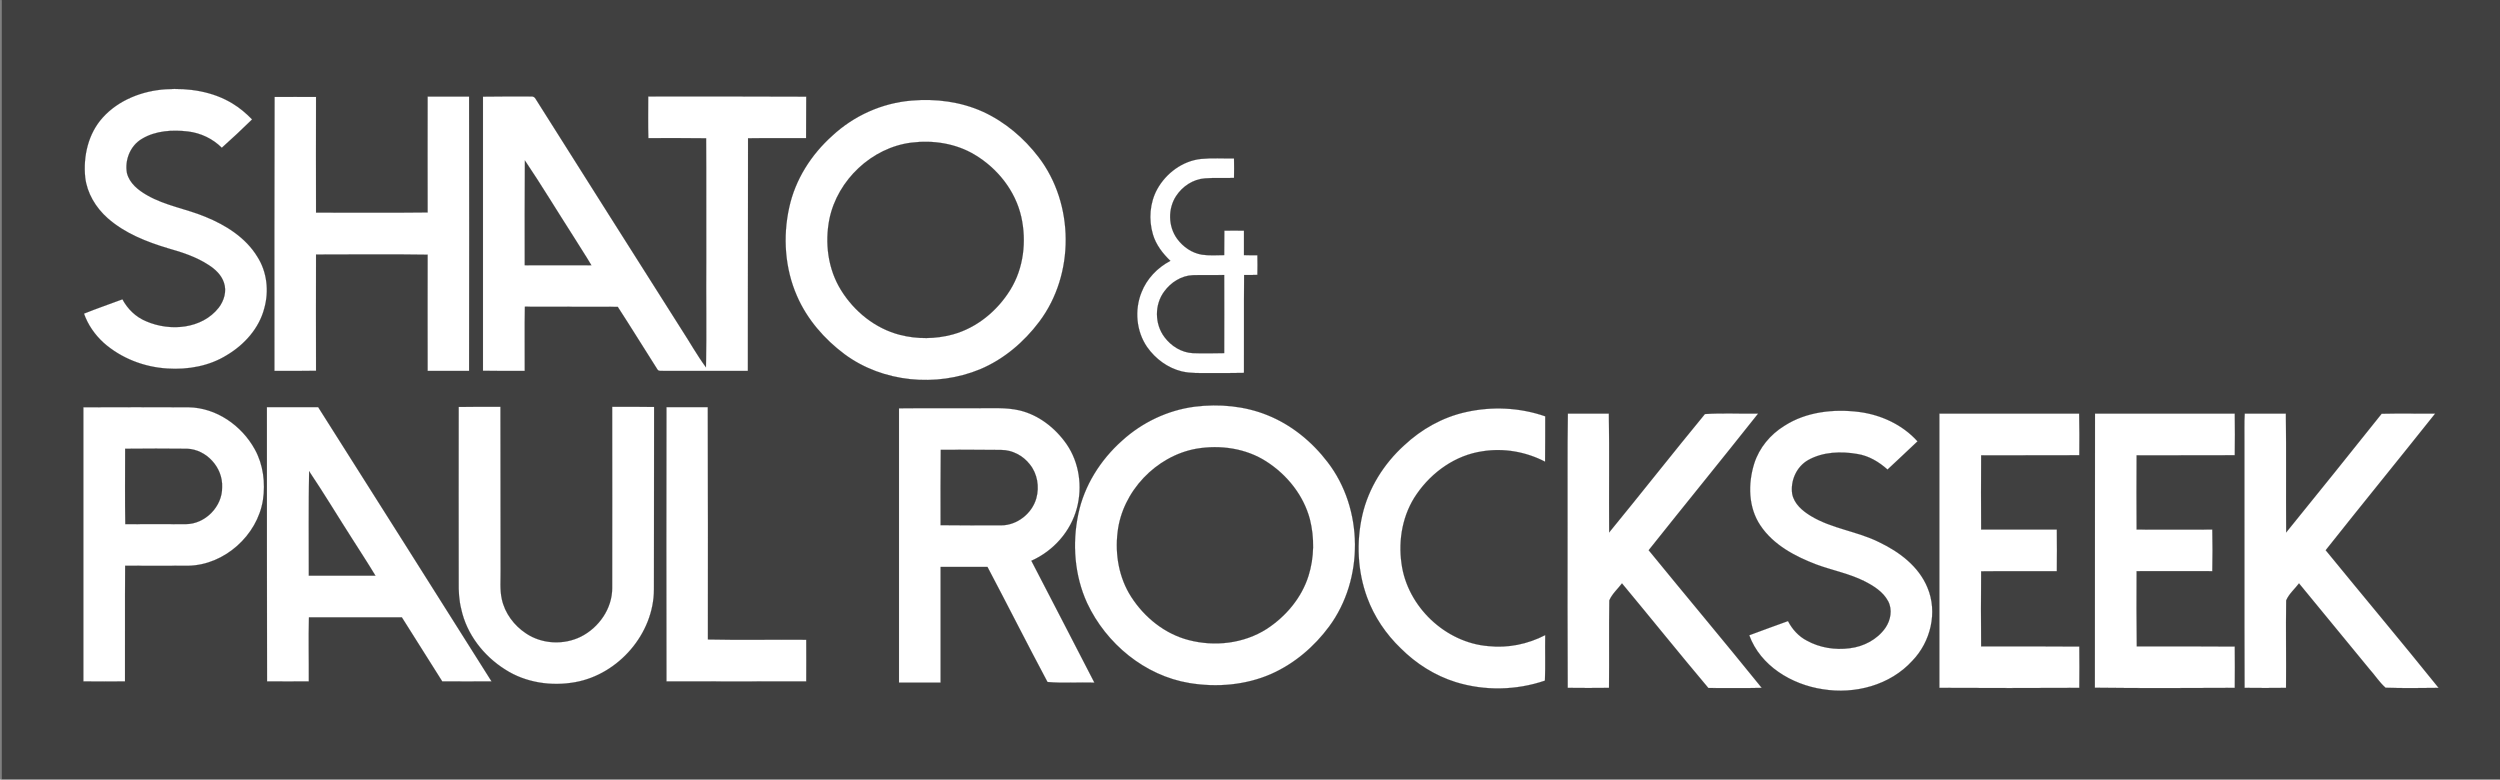
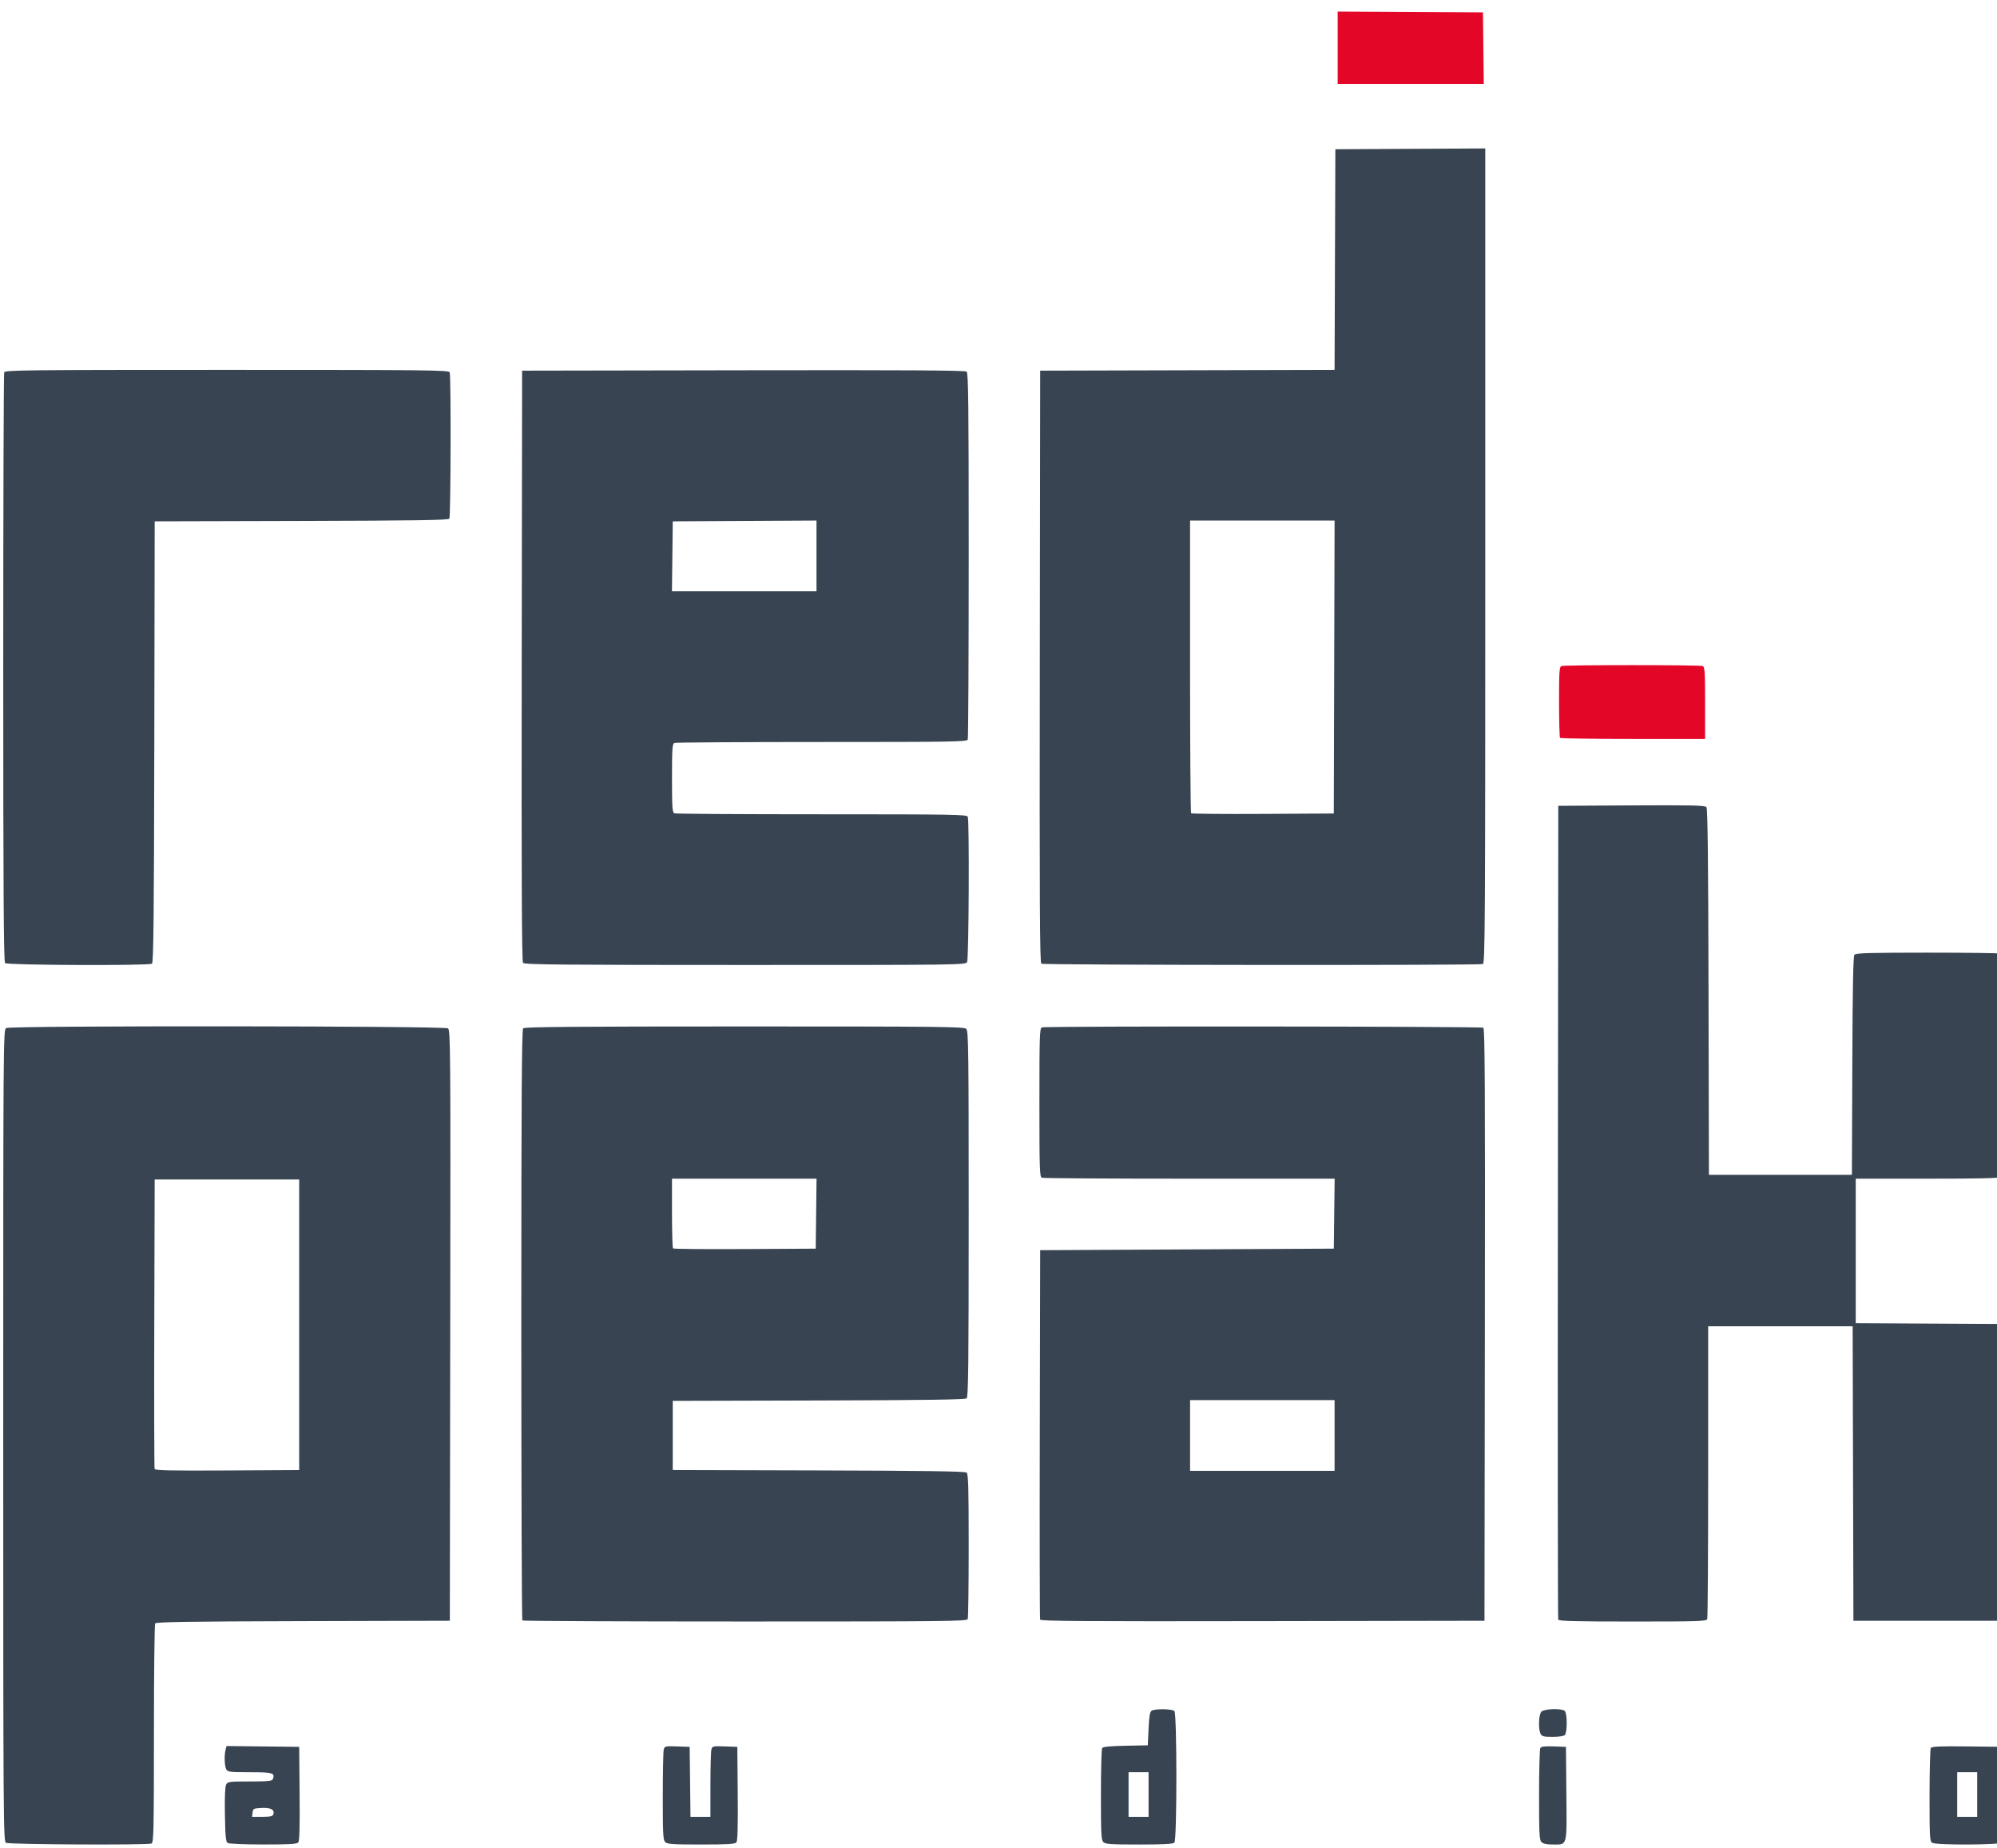
- <svg xmlns="http://www.w3.org/2000/svg" viewBox="0 0 2210.667 689.333" height="689.333" width="2210.667" xml:space="preserve" id="svg2" version="1.1">
-   <defs id="defs6" />
-   <g transform="matrix(1.333333,0,0,-1.333333,0,689.3333)" id="g10">
-     <path id="path12" style="fill:#242424;fill-opacity:0.557;fill-rule:nonzero;stroke:#242424;stroke-width:0.094;stroke-linecap:butt;stroke-linejoin:miter;stroke-miterlimit:10;stroke-dasharray:none;stroke-opacity:0.557" d="M 0,517 H 1 C 1,344.7 1,172.3 1,0 H 0 Z" />
-     <path id="path14" style="fill:#404040;fill-opacity:1;fill-rule:nonzero;stroke:#404040;stroke-width:0.094;stroke-linecap:butt;stroke-linejoin:miter;stroke-miterlimit:10;stroke-dasharray:none;stroke-opacity:1" d="M 1,517 H 1658 V 0 H 1 c 0,172.3 0,344.7 0,517 m 67.1,-78 c -9.6,-10.6 -13,-25.6 -11.6,-39.6 1.2,-10.5 7,-20.1 14.9,-27.1 11.3,-10 25.8,-15.7 40.1,-20 9.3,-2.6 18.7,-5.7 26.8,-11 4.4,-2.8 8.5,-6.6 10.2,-11.7 2,-5.7 0.1,-12 -3.4,-16.6 -11.2,-14.3 -32.4,-15.9 -48.1,-9.1 -6.9,2.8 -12.4,8.2 -15.8,14.6 -8.5,-3.2 -17.1,-6.1 -25.5,-9.5 2.6,-7.4 7.2,-14 13,-19.3 11.6,-10.3 26.9,-16.2 42.3,-17.1 13.7,-0.9 27.8,1.6 39.5,8.9 11.6,6.9 21.4,17.8 24.8,31.1 3.2,11.4 1.8,24.1 -4.6,34.1 -7.7,12.7 -20.9,21 -34.4,26.5 -12.7,5.3 -26.7,7.4 -38.7,14.3 -5.8,3.3 -11.7,7.9 -13.4,14.7 -1.6,8.6 2.2,18.2 9.9,22.7 9.1,5.5 20.3,6.1 30.6,4.9 8.4,-1 16.4,-4.8 22.4,-10.8 6.8,6.1 13.5,12.3 20.1,18.8 -3.9,4 -8.1,7.6 -12.9,10.5 -13.2,8.1 -29.2,10.5 -44.4,9.5 -15.5,-1 -31.3,-7.1 -41.8,-18.8 m 114,13.7 C 181.9,392.2 182,331.6 182,271 c 9.2,0 18.4,-0.1 27.6,0.1 0,25.7 -0.1,51.4 0,77.1 24.7,0 49.3,0.3 74,-0.1 0,-25.7 -0.1,-51.4 0,-77.1 9.2,0 18.3,0 27.5,0 0.1,60.7 0.1,121.3 0,182 -9.2,0 -18.3,0 -27.5,0 -0.1,-25.6 0,-51.3 0,-76.9 -24.7,-0.3 -49.3,-0.1 -74,-0.1 -0.1,25.5 0,51.1 0,76.7 -9.2,0.1 -18.4,0 -27.5,0 m 138.2,0.2 c 0,-60.6 0,-121.2 0,-181.8 9.2,-0.2 18.4,-0.1 27.7,-0.1 0.1,14.2 -0.2,28.4 0.1,42.6 20.5,-0.1 41,-0.1 61.6,-0.1 8.9,-13.7 17.5,-27.7 26.3,-41.5 0.8,-1.4 2.7,-0.8 3.9,-1 18.7,0 37.4,0 56.1,0 0.1,51.5 0,102.9 0.1,154.3 12.8,0.2 25.7,0 38.5,0.1 0.1,9.2 0,18.3 0.1,27.5 -35,0.2 -69.9,0.1 -104.8,0.1 0,-9.2 -0.2,-18.4 0.1,-27.6 12.8,0 25.6,0.1 38.3,-0.1 0.2,-27.1 0,-54.2 0.1,-81.3 -0.2,-23.5 0.3,-47.1 -0.2,-70.6 -6,8.1 -10.9,17 -16.4,25.4 -32.2,50.8 -64.4,101.6 -96.5,152.5 -0.6,1.3 -1.9,1.9 -3.2,1.7 -10.6,0 -21.2,0.1 -31.8,-0.1 m 284.2,-2.6 C 585,448.7 566.3,440.3 552,427 c -14,-12.5 -24.6,-29.1 -28.6,-47.6 -4.3,-19.4 -2.9,-40.4 5.2,-58.8 6.7,-15.4 18.1,-28.5 31.5,-38.5 25.4,-18.8 60.9,-22 89.9,-10 15.7,6.6 29.1,18 39.3,31.6 23.5,31.3 23.3,78 -0.5,109.1 -9.7,12.7 -22.3,23.4 -36.9,30.1 -14.8,6.7 -31.3,8.8 -47.4,7.4 m 192,-38.7 c -12.2,-1.3 -23.1,-9.4 -29,-20 -5,-9.1 -5.8,-20.2 -2.9,-30 2,-6.9 6.5,-12.7 11.6,-17.6 -8.6,-4.5 -15.7,-11.9 -19.2,-21 -4.7,-11.7 -3.4,-25.8 3.8,-36.2 5.5,-7.8 13.6,-13.8 22.9,-16.1 6,-1.4 12.2,-1.1 18.3,-1.1 7.7,0 15.3,-0.1 23,0.1 0.1,21.6 -0.1,43.3 0.1,64.9 2.9,0 5.9,0 8.8,0.1 0.1,4.3 0.1,8.7 0,13 -3,0 -5.9,0 -8.9,0.1 0,5.4 0,10.8 0,16.2 -4.4,0.1 -8.7,0.1 -13,0 -0.1,-5.4 0,-10.8 -0.1,-16.2 -4.9,-0.1 -9.9,-0.4 -14.8,0.3 -6.7,1.1 -12.5,5.2 -16.4,10.5 -6,8.2 -6.2,20 -0.7,28.4 4.2,6.4 11.2,11.1 19,11.7 6.4,0.5 12.9,0.1 19.4,0.3 0.1,4.3 0.1,8.6 0,12.9 -7.3,-0.1 -14.6,0.4 -21.9,-0.3 M 792.4,247.3 C 774.5,245 757.5,236.9 744.2,224.8 729.8,212 719,194.9 715.1,176 c -4.1,-19.6 -2.5,-40.7 5.9,-59 12.6,-26.9 38.2,-48.1 67.8,-53 18.2,-3 37.3,-1.4 54.2,6 15.4,6.8 28.6,18.1 38.5,31.5 23.2,31.4 22.8,78.1 -1,109 -10.3,13.5 -23.9,24.7 -39.8,31.1 -15.2,6.2 -32.1,7.7 -48.3,5.7 M 55.3,246.9 c 0,-60.6 0,-121.2 0,-181.8 9.2,-0.1 18.4,-0.1 27.6,0 0.1,25.6 -0.1,51.1 0.1,76.7 14,0 28,-0.1 42,0 23.9,0.5 45.7,20.1 49.4,43.6 1.7,11.4 0.2,23.5 -5.4,33.6 -8.7,15.8 -25.5,27.6 -43.9,27.9 -23.3,0.1 -46.6,0.1 -69.8,0 M 177,247 c 0,-60.7 0,-121.3 0.1,-181.9 9.2,0 18.4,-0.1 27.7,0 0.1,14.2 -0.3,28.4 0.1,42.5 20.6,-0.1 41.1,0.1 61.6,0 9,-14.2 17.9,-28.3 26.8,-42.5 10.9,-0.1 21.8,0 32.7,0 -38.3,60.7 -76.6,121.3 -115,181.9 -11.4,0 -22.7,0 -34,0 m 127.2,0.1 c -0.1,-38.7 0,-77.4 0,-116.1 -0.1,-6 0.2,-12.1 1.7,-18 3.6,-16.6 14.8,-31 29.1,-40 13.6,-8.8 30.8,-11.3 46.6,-8.4 28.6,5.2 52,32.1 52.1,61.4 0.1,40.3 0,80.7 0.1,121.1 -9.3,0.2 -18.5,0.1 -27.8,0.1 0,-40.1 0.1,-80.2 0,-120.3 0,-13.5 -8.8,-26.1 -20.7,-32.1 -11.4,-5.7 -25.8,-5 -36.4,2.1 -7.9,5.2 -14.1,13.4 -16.1,22.8 -1.4,6.3 -0.7,12.9 -0.8,19.3 -0.1,36 0,72.1 -0.1,108.2 -9.2,0 -18.5,0.1 -27.7,-0.1 M 442,247 c -0.1,-60.7 -0.1,-121.3 0,-181.9 30.9,0 61.8,-0.1 92.7,0 0,9.2 0.1,18.4 0,27.6 -21.7,0.2 -43.5,-0.3 -65.2,0.2 0,51.4 0.1,102.7 -0.1,154.1 -9.1,0 -18.3,0 -27.4,0 m 154.2,-0.8 c 0,-60.6 0,-121.3 0,-181.9 9.2,0 18.4,0 27.6,0 0.1,25.6 -0.1,51.1 0,76.7 10.4,0 20.7,0 31.1,0 13.4,-25.4 26.3,-51 39.8,-76.3 10.3,-0.9 20.8,-0.1 31.1,-0.4 -13.8,27 -27.9,53.8 -41.8,80.8 14.6,6.5 26.1,19.4 30.2,34.9 3.8,14.2 1.6,30.2 -6.8,42.4 -7.5,10.8 -18.6,19.5 -31.5,22.5 -8.8,2 -17.9,1.3 -26.9,1.4 -17.6,-0.1 -35.2,0.1 -52.8,-0.1 m 375.9,-2.5 c -15.3,-3.4 -29.4,-11.3 -40.8,-22 -13.5,-12.2 -23.7,-28.4 -27.8,-46.3 -4.1,-18 -3.2,-37.3 3.2,-54.7 4.7,-12.8 12.5,-24.3 22.3,-33.7 10.2,-10.2 22.7,-18.1 36.5,-22.4 19.1,-5.9 40.1,-5.5 59.1,1 0.4,10.1 0,20.1 0.2,30.2 -11.6,-6 -24.7,-8.7 -37.7,-7.3 -28.6,2.3 -53.8,26.3 -57.6,54.7 -2.3,15.9 0.8,32.9 10.1,46.2 10.1,14.6 25.7,25.7 43.5,28.3 14.2,2.3 28.9,-0.3 41.6,-6.9 0.1,10 0.1,20.1 0.1,30.1 -16.9,5.9 -35.4,6.7 -52.7,2.8 m 211.3,-9.1 c -9.3,-5.7 -16.7,-14.6 -20,-25 -4.2,-13.4 -4,-29.1 4.1,-41.1 8.6,-12.9 23,-20.5 37.2,-25.9 10.6,-3.9 21.8,-6 31.9,-11.1 6.1,-3.1 12.3,-7 15.6,-13.2 3,-5.6 1.7,-12.6 -1.8,-17.7 -5.4,-7.7 -14.4,-12.4 -23.6,-13.5 -9.7,-1.3 -20,0.3 -28.6,5.1 -5.4,2.8 -9.6,7.5 -12.4,12.9 -8.6,-3 -17.1,-6.3 -25.7,-9.4 7.4,-20.3 28.1,-32.7 48.7,-35.8 21.3,-3.5 44.7,2.6 59.5,18.9 12.1,12.5 16.9,32.2 10,48.5 -5.8,14.1 -18.6,23.7 -32,30.1 -14.5,7.3 -31.4,8.9 -45.5,17.5 -5.4,3.3 -10.9,7.9 -12.2,14.5 -1.3,8.7 2.8,18.1 10.6,22.5 9.8,5.5 21.8,5.9 32.7,4 7.5,-1.2 14.2,-5.2 19.9,-10.3 6.6,6.2 13.3,12.4 19.9,18.7 -9.9,11 -24.1,17.6 -38.7,19.5 -16.9,2.1 -35,0.2 -49.6,-9.2 m -143.6,8.1 c -0.4,-25.2 -0.1,-50.5 -0.2,-75.7 0,-35.4 -0.1,-70.8 0.1,-106.2 9.1,-0.1 18.3,-0.1 27.4,0 0.2,19.3 -0.1,38.7 0.2,58 1.8,4.3 5.6,7.6 8.4,11.3 19.2,-23.1 38,-46.5 57.3,-69.4 11.8,0.1 23.6,-0.2 35.4,0.1 -24.8,30.7 -50.1,60.8 -75,91.3 24.1,30.3 48.6,60.3 72.6,90.6 -11.8,-0.2 -23.6,0.5 -35.3,-0.3 -21.4,-26 -42.2,-52.5 -63.5,-78.5 -0.2,26.3 0.2,52.5 -0.2,78.8 -9,0 -18.1,0 -27.2,0 m 246.4,0 c 0,-60.6 0,-121.3 0,-181.9 30.9,-0.2 61.9,-0.1 92.8,0 0.1,9.1 0.1,18.3 0,27.4 -21.7,0.2 -43.4,0.1 -65.1,0.1 -0.2,16.6 -0.1,33.2 0,49.8 16.7,0.2 33.4,0 50.2,0.1 0.1,9.2 0.1,18.4 0,27.6 -16.8,0.1 -33.5,-0.1 -50.2,0 -0.1,16.4 -0.1,32.8 0,49.2 21.7,0.1 43.4,0 65.1,0.1 0.1,9.2 0.1,18.4 -0.1,27.6 -30.9,0 -61.8,0 -92.7,0 m 103.2,0 c -0.1,-60.6 0,-121.2 -0.1,-181.8 31,-0.4 61.9,-0.2 92.8,-0.1 0.1,9.1 0.1,18.3 0,27.4 -21.7,0.2 -43.4,0.1 -65,0.1 -0.2,16.6 -0.2,33.2 -0.1,49.9 16.7,0.1 33.5,0 50.2,0 0.2,9.2 0.2,18.4 0,27.6 -16.7,0 -33.5,-0.1 -50.2,0 -0.1,16.4 -0.1,32.8 0,49.2 21.7,0.1 43.4,0 65.1,0.1 0.1,9.2 0.2,18.4 0,27.6 -30.9,0 -61.8,0 -92.7,0 m 99.3,0 c -0.4,-6.2 -0.1,-12.5 -0.2,-18.7 0.1,-54.4 -0.1,-108.8 0.1,-163.2 9.2,-0.1 18.3,-0.1 27.5,0 0.2,19.3 -0.2,38.7 0.1,58 1.8,4.3 5.7,7.6 8.5,11.3 15.6,-18.9 31.1,-37.8 46.6,-56.7 3.7,-4.1 6.7,-8.9 10.8,-12.5 11.7,-0.4 23.5,-0.2 35.2,-0.1 -24.7,30.7 -50,60.8 -74.9,91.3 24,30.3 48.5,60.3 72.6,90.6 -11.8,-0.1 -23.6,0.2 -35.5,-0.1 -21,-26.3 -42.1,-52.6 -63.3,-78.7 -0.2,26.3 0.1,52.5 -0.2,78.8 -9.1,0 -18.2,0 -27.3,0 z" />
-     <path id="path16" style="fill:#404040;fill-opacity:1;fill-rule:nonzero;stroke:#404040;stroke-width:0.094;stroke-linecap:butt;stroke-linejoin:miter;stroke-miterlimit:10;stroke-dasharray:none;stroke-opacity:1" d="m 604.4,422.4 c 14.4,1.8 29.5,-0.5 42,-8 15.1,-9 27,-23.9 30.9,-41.2 3.6,-16.2 1.6,-34 -7.2,-48.3 -8.6,-14 -22.2,-25.3 -38.2,-29.7 -11.4,-3.1 -23.6,-3.2 -35,-0.3 -16.4,4.2 -30.4,15.5 -39.2,29.8 -8.6,13.9 -10.8,31.2 -7.6,47.2 5.4,25.8 28.1,47.2 54.3,50.5 z" />
-     <path id="path18" style="fill:#404040;fill-opacity:1;fill-rule:nonzero;stroke:#404040;stroke-width:0.094;stroke-linecap:butt;stroke-linejoin:miter;stroke-miterlimit:10;stroke-dasharray:none;stroke-opacity:1" d="m 348.1,410.6 c 11.1,-16.5 21.4,-33.6 32.2,-50.4 3.9,-6.4 8.1,-12.6 11.9,-19.1 -14.7,-0.1 -29.4,0 -44.2,0 0,23.1 -0.1,46.3 0.1,69.5 z" />
-     <path id="path20" style="fill:#404040;fill-opacity:1;fill-rule:nonzero;stroke:#404040;stroke-width:0.094;stroke-linecap:butt;stroke-linejoin:miter;stroke-miterlimit:10;stroke-dasharray:none;stroke-opacity:1" d="m 772.2,323.8 c 4.4,6 11.3,10.4 18.9,10.7 6.9,0.2 13.8,0 20.8,0.1 0.1,-17.3 0,-34.6 0,-51.8 -7,-0.1 -14,-0.3 -20.9,0 -7.5,0.4 -14.3,4.7 -18.7,10.6 -6.6,8.7 -6.7,21.7 -0.1,30.4 z" />
-     <path id="path22" style="fill:#404040;fill-opacity:1;fill-rule:nonzero;stroke:#404040;stroke-width:0.094;stroke-linecap:butt;stroke-linejoin:miter;stroke-miterlimit:10;stroke-dasharray:none;stroke-opacity:1" d="m 793.4,219.4 c 15.8,2.7 32.9,0.3 46.5,-8.5 13.7,-8.8 24.6,-22.4 28.8,-38.2 3.1,-12.3 2.9,-25.5 -0.9,-37.6 -4.6,-14.6 -15,-26.9 -27.7,-35.2 -15.2,-9.7 -34.4,-11.9 -51.7,-7.4 -15.9,4.1 -29.4,15 -38.2,28.7 -8.1,12.6 -10.8,28.1 -9,42.9 3.1,27 25.5,50.5 52.2,55.3 z" />
-     <path id="path24" style="fill:#404040;fill-opacity:1;fill-rule:nonzero;stroke:#404040;stroke-width:0.094;stroke-linecap:butt;stroke-linejoin:miter;stroke-miterlimit:10;stroke-dasharray:none;stroke-opacity:1" d="m 83,219.4 c 13.6,0.1 27.3,0.2 41,0 12.9,-0.4 23.9,-12.5 23.3,-25.4 0.3,-12.9 -11.3,-24.7 -24.2,-24.6 -13.4,0 -26.7,0.1 -40,0 -0.3,16.6 -0.1,33.3 -0.1,50 z" />
-     <path id="path26" style="fill:#404040;fill-opacity:1;fill-rule:nonzero;stroke:#404040;stroke-width:0.094;stroke-linecap:butt;stroke-linejoin:miter;stroke-miterlimit:10;stroke-dasharray:none;stroke-opacity:1" d="m 623.9,218.7 c 13.4,0 26.8,0.1 40.1,-0.1 7.4,0 14.5,-3.8 19,-9.6 5,-6.2 6.4,-14.8 4.3,-22.4 -2.8,-10.1 -12.7,-18 -23.3,-18 -13.4,0 -26.8,-0.1 -40.2,0.1 0,16.6 -0.1,33.3 0.1,50 z" />
-     <path id="path28" style="fill:#404040;fill-opacity:1;fill-rule:nonzero;stroke:#404040;stroke-width:0.094;stroke-linecap:butt;stroke-linejoin:miter;stroke-miterlimit:10;stroke-dasharray:none;stroke-opacity:1" d="m 205,204.5 c 10,-14.9 19.3,-30.4 29,-45.5 5,-7.9 10.2,-15.8 15,-23.8 -14.7,0 -29.4,0 -44.2,0 0,23.1 -0.2,46.2 0.2,69.3 z" />
+ <svg xmlns="http://www.w3.org/2000/svg" width="160mm" height="148mm" viewBox="0 0 160 148" version="1.1" id="svg8">
+   <defs id="defs2" />
+   <g id="layer1" transform="translate(0,-149)">
+     <path id="path35" d="m 0.475,296.618 c -0.204,-0.119 -0.216,-1.803 -0.216,-32.633 0,-32.013 0.004,-32.509 0.238,-32.635 0.376,-0.201 35.123,-0.175 35.398,0.026 0.196,0.144 0.207,1.678 0.178,23.803 l -0.032,23.649 -11.756,0.031 c -9.217,0.025 -11.777,0.065 -11.853,0.185 -0.054,0.084 -0.098,4.069 -0.099,8.855 -0.002,7.82 -0.022,8.709 -0.197,8.776 -0.346,0.133 -11.427,0.078 -11.661,-0.058 z M 23.971,255.119 v -11.64 h -5.789 -5.789 l -0.032,11.517 c -0.017,6.334 -0.005,11.586 0.027,11.672 0.047,0.122 1.277,0.148 5.821,0.123 l 5.762,-0.032 z m -5.728,41.512 c -0.15,-0.095 -0.192,-0.52 -0.223,-2.27 -0.025,-1.402 0.009,-2.242 0.097,-2.407 0.127,-0.237 0.246,-0.253 1.904,-0.253 1.458,0 1.781,-0.032 1.839,-0.185 0.191,-0.498 0.005,-0.554 -1.839,-0.554 -1.622,0 -1.779,-0.02 -1.896,-0.238 -0.14,-0.261 -0.167,-1.14 -0.049,-1.581 l 0.075,-0.279 2.91,0.033 2.91,0.033 0.033,3.742 c 0.023,2.658 -0.008,3.791 -0.107,3.911 -0.111,0.134 -0.697,0.168 -2.804,0.167 -1.465,-10e-4 -2.747,-0.054 -2.849,-0.118 z m 3.651,-2.283 c 0.143,-0.372 -0.2,-0.566 -0.93,-0.527 -0.649,0.034 -0.691,0.056 -0.728,0.375 l -0.039,0.339 h 0.813 c 0.612,0 0.83,-0.046 0.884,-0.186 z m 31.4,2.21 c -0.167,-0.167 -0.193,-0.672 -0.192,-3.664 9.86e-4,-1.909 0.036,-3.598 0.077,-3.753 0.072,-0.268 0.124,-0.28 1.076,-0.246 l 1.001,0.035 0.033,2.802 0.033,2.802 h 0.798 0.798 l 0.002,-2.556 c 9.85e-4,-1.406 0.036,-2.683 0.077,-2.838 0.072,-0.268 0.124,-0.28 1.076,-0.246 l 1.001,0.036 0.033,3.742 c 0.023,2.658 -0.008,3.791 -0.107,3.911 -0.111,0.134 -0.702,0.169 -2.826,0.169 -2.278,0 -2.715,-0.029 -2.879,-0.194 z m 35.104,0 c -0.167,-0.167 -0.193,-0.683 -0.192,-3.788 9.9e-4,-1.977 0.045,-3.662 0.097,-3.744 0.066,-0.104 0.641,-0.161 1.877,-0.185 l 1.781,-0.034 0.062,-1.329 c 0.046,-0.997 0.108,-1.358 0.246,-1.445 0.267,-0.168 1.648,-0.148 1.823,0.028 0.212,0.212 0.212,10.331 0,10.544 -0.106,0.106 -0.907,0.148 -2.824,0.148 -2.269,0 -2.706,-0.029 -2.87,-0.194 z m 3.625,-3.81 v -1.786 h -0.801 -0.801 v 1.786 1.786 h 0.801 0.801 z m 31.479,3.81 c -0.167,-0.167 -0.193,-0.683 -0.192,-3.788 0.001,-1.977 0.047,-3.666 0.103,-3.753 0.072,-0.114 0.379,-0.149 1.076,-0.123 l 0.975,0.036 0.033,3.757 c 0.038,4.305 0.102,4.065 -1.094,4.065 -0.478,0 -0.769,-0.062 -0.9,-0.194 z m 31.308,0.06 c -0.198,-0.115 -0.215,-0.429 -0.214,-3.784 0.001,-2.012 0.047,-3.729 0.101,-3.815 0.077,-0.121 0.758,-0.149 2.985,-0.123 l 2.886,0.033 0.033,3.757 c 0.03,3.423 0.014,3.77 -0.177,3.911 -0.265,0.194 -5.284,0.213 -5.614,0.021 z m 3.603,-3.87 v -1.786 h -0.801 -0.801 v 1.786 1.786 h 0.801 0.801 z m -34.977,-4.857 c -0.202,-0.378 -0.159,-1.561 0.066,-1.785 0.236,-0.236 1.651,-0.271 1.876,-0.046 0.085,0.085 0.148,0.493 0.148,0.961 0,0.468 -0.063,0.876 -0.148,0.961 -0.086,0.086 -0.497,0.148 -0.981,0.148 -0.698,0 -0.854,-0.039 -0.961,-0.238 z m -81.586,-9.082 c -0.045,-0.045 -0.082,-10.704 -0.082,-23.686 0,-18.194 0.034,-23.638 0.148,-23.752 0.114,-0.114 4.219,-0.148 17.728,-0.148 15.818,0 17.6,0.019 17.774,0.194 0.174,0.174 0.194,1.688 0.194,14.827 0,12.115 -0.029,14.657 -0.166,14.771 -0.119,0.099 -3.467,0.146 -11.855,0.169 l -11.69,0.031 v 2.771 2.771 l 11.69,0.031 c 8.388,0.022 11.736,0.07 11.855,0.169 0.135,0.112 0.166,1.211 0.166,5.84 0,3.136 -0.034,5.79 -0.075,5.897 -0.068,0.176 -1.754,0.195 -17.84,0.195 -9.771,0 -17.802,-0.037 -17.847,-0.082 z m 23.539,-32.589 0.033,-2.802 h -5.791 -5.791 v 2.751 c 0,1.513 0.038,2.788 0.083,2.834 0.046,0.046 2.637,0.069 5.758,0.051 l 5.675,-0.032 z m 17.946,32.518 c -0.032,-0.085 -0.044,-6.778 -0.027,-14.874 l 0.032,-14.719 11.763,-0.062 11.763,-0.062 0.033,-2.802 0.033,-2.802 H 95.3 c -6.398,0 -11.72,-0.034 -11.827,-0.075 -0.174,-0.067 -0.195,-0.713 -0.195,-6.022 0,-5.31 0.021,-5.956 0.195,-6.022 0.294,-0.113 35.194,-0.086 35.372,0.027 0.123,0.078 0.148,4.92 0.123,23.801 l -0.031,23.703 -17.771,0.031 c -14.152,0.025 -17.783,0 -17.83,-0.123 z m 23.592,-14.75 v -2.833 h -5.789 -5.789 v 2.833 2.833 h 5.789 5.789 z m 17.917,14.75 c -0.032,-0.085 -0.044,-14.787 -0.027,-32.672 l 0.032,-32.518 5.865,-0.032 c 4.818,-0.026 5.89,-0.002 6.004,0.135 0.101,0.121 0.147,4.176 0.17,14.813 l 0.031,14.646 h 5.728 5.728 l 0.032,-8.734 c 0.022,-6.202 0.071,-8.782 0.169,-8.899 0.111,-0.134 1.215,-0.166 5.84,-0.166 3.136,0 5.79,0.034 5.897,0.075 0.175,0.067 0.195,0.967 0.195,8.905 0,6.704 -0.036,8.866 -0.148,8.978 -0.111,0.111 -1.593,0.148 -5.912,0.148 h -5.765 v 5.788 5.788 l 5.881,0.032 5.881,0.032 v 11.886 11.886 h -5.974 -5.974 l -0.031,-11.794 -0.031,-11.794 h -5.788 -5.788 v 11.63 c 0,6.396 -0.034,11.717 -0.075,11.825 -0.067,0.174 -0.709,0.195 -5.978,0.195 -4.609,0 -5.916,-0.034 -5.961,-0.154 z M 0.408,226.149 c -0.114,-0.114 -0.148,-5.532 -0.148,-23.639 0,-12.92 0.034,-23.579 0.075,-23.686 0.068,-0.176 1.755,-0.195 17.847,-0.195 16.092,0 17.779,0.018 17.847,0.195 0.112,0.291 0.087,11.544 -0.026,11.721 -0.076,0.12 -2.636,0.16 -11.853,0.185 l -11.756,0.031 -0.031,17.668 c -0.025,13.947 -0.064,17.689 -0.185,17.766 -0.266,0.169 -11.598,0.124 -11.769,-0.047 z m 41.499,-0.019 c -0.102,-0.123 -0.13,-6.435 -0.107,-23.803 l 0.031,-23.636 17.724,-0.031 c 12.997,-0.023 17.768,0.006 17.891,0.107 0.139,0.115 0.167,2.593 0.167,14.709 0,8.014 -0.034,14.658 -0.075,14.766 -0.068,0.176 -1.212,0.195 -11.691,0.195 -6.389,0 -11.704,0.034 -11.811,0.075 -0.17,0.065 -0.195,0.43 -0.195,2.82 0,2.389 0.025,2.755 0.195,2.82 0.107,0.041 5.422,0.075 11.811,0.075 10.479,0 11.624,0.019 11.691,0.195 0.135,0.351 0.085,11.381 -0.053,11.638 -0.125,0.234 -0.454,0.238 -17.783,0.238 -14.708,0 -17.679,-0.028 -17.794,-0.167 z m 23.511,-32.598 v -2.834 l -5.758,0.032 -5.758,0.032 -0.033,2.802 -0.033,2.802 h 5.791 5.791 z m 18.014,32.663 c -0.123,-0.078 -0.148,-4.92 -0.123,-23.801 l 0.031,-23.703 11.793,-0.031 11.793,-0.031 0.032,-8.837 0.032,-8.837 6.005,-0.032 6.005,-0.032 v 32.629 c 0,29.64 -0.018,32.636 -0.195,32.704 -0.294,0.113 -35.194,0.086 -35.372,-0.027 z m 23.465,-23.763 0.031,-11.732 h -5.79 -5.79 v 11.681 c 0,6.424 0.038,11.718 0.083,11.764 0.046,0.046 2.637,0.069 5.758,0.051 l 5.675,-0.032 z" style="fill:#384451;fill-opacity:1;stroke-width:0.123" />
+   </g>
+   <g id="layer2" style="display:inline">
+     <path id="path27" d="m 124.993,59.108 c -0.045,-0.045 -0.082,-1.342 -0.082,-2.881 0,-2.439 0.025,-2.809 0.195,-2.874 0.254,-0.098 11.057,-0.098 11.312,0 0.17,0.065 0.195,0.442 0.195,2.956 v 2.881 h -5.769 c -3.173,0 -5.806,-0.037 -5.851,-0.082 z M 107.174,3.823 V 0.927 l 5.82,0.032 5.82,0.032 0.033,2.864 0.033,2.864 h -5.853 -5.853 z" style="fill:#e30627;stroke:none;stroke-width:0.123" />
  </g>
</svg>
